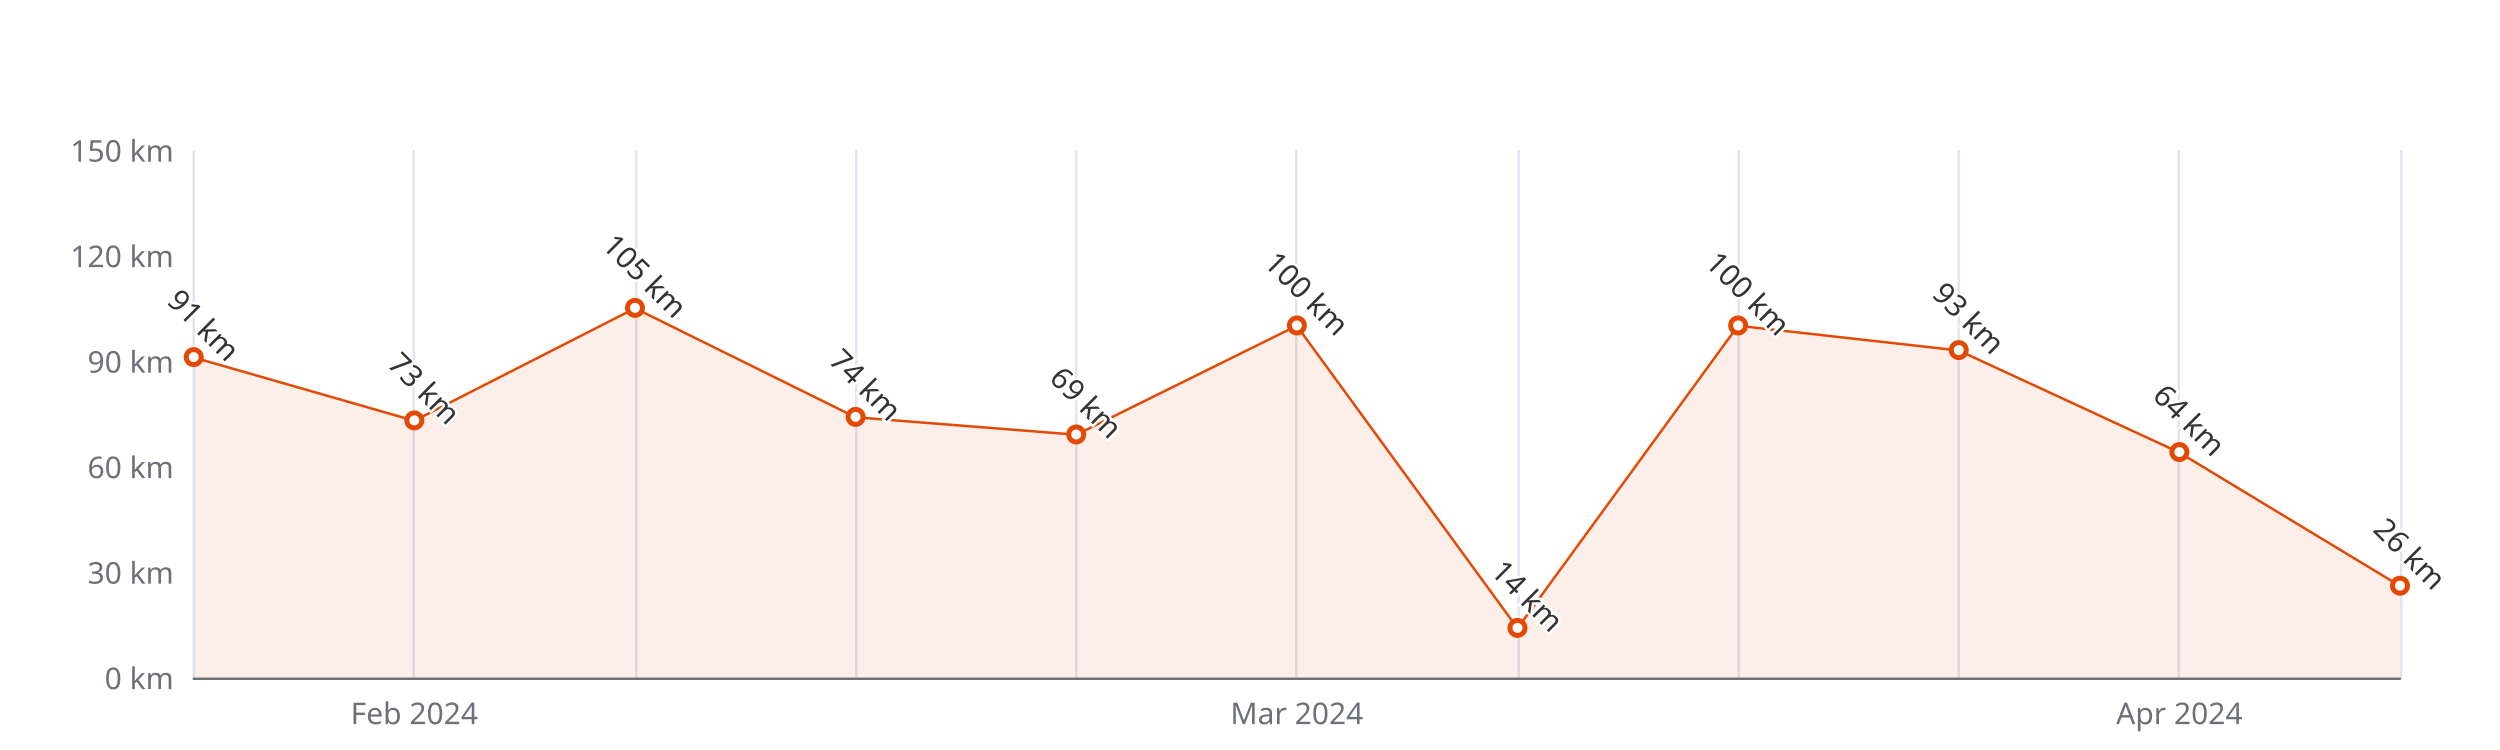
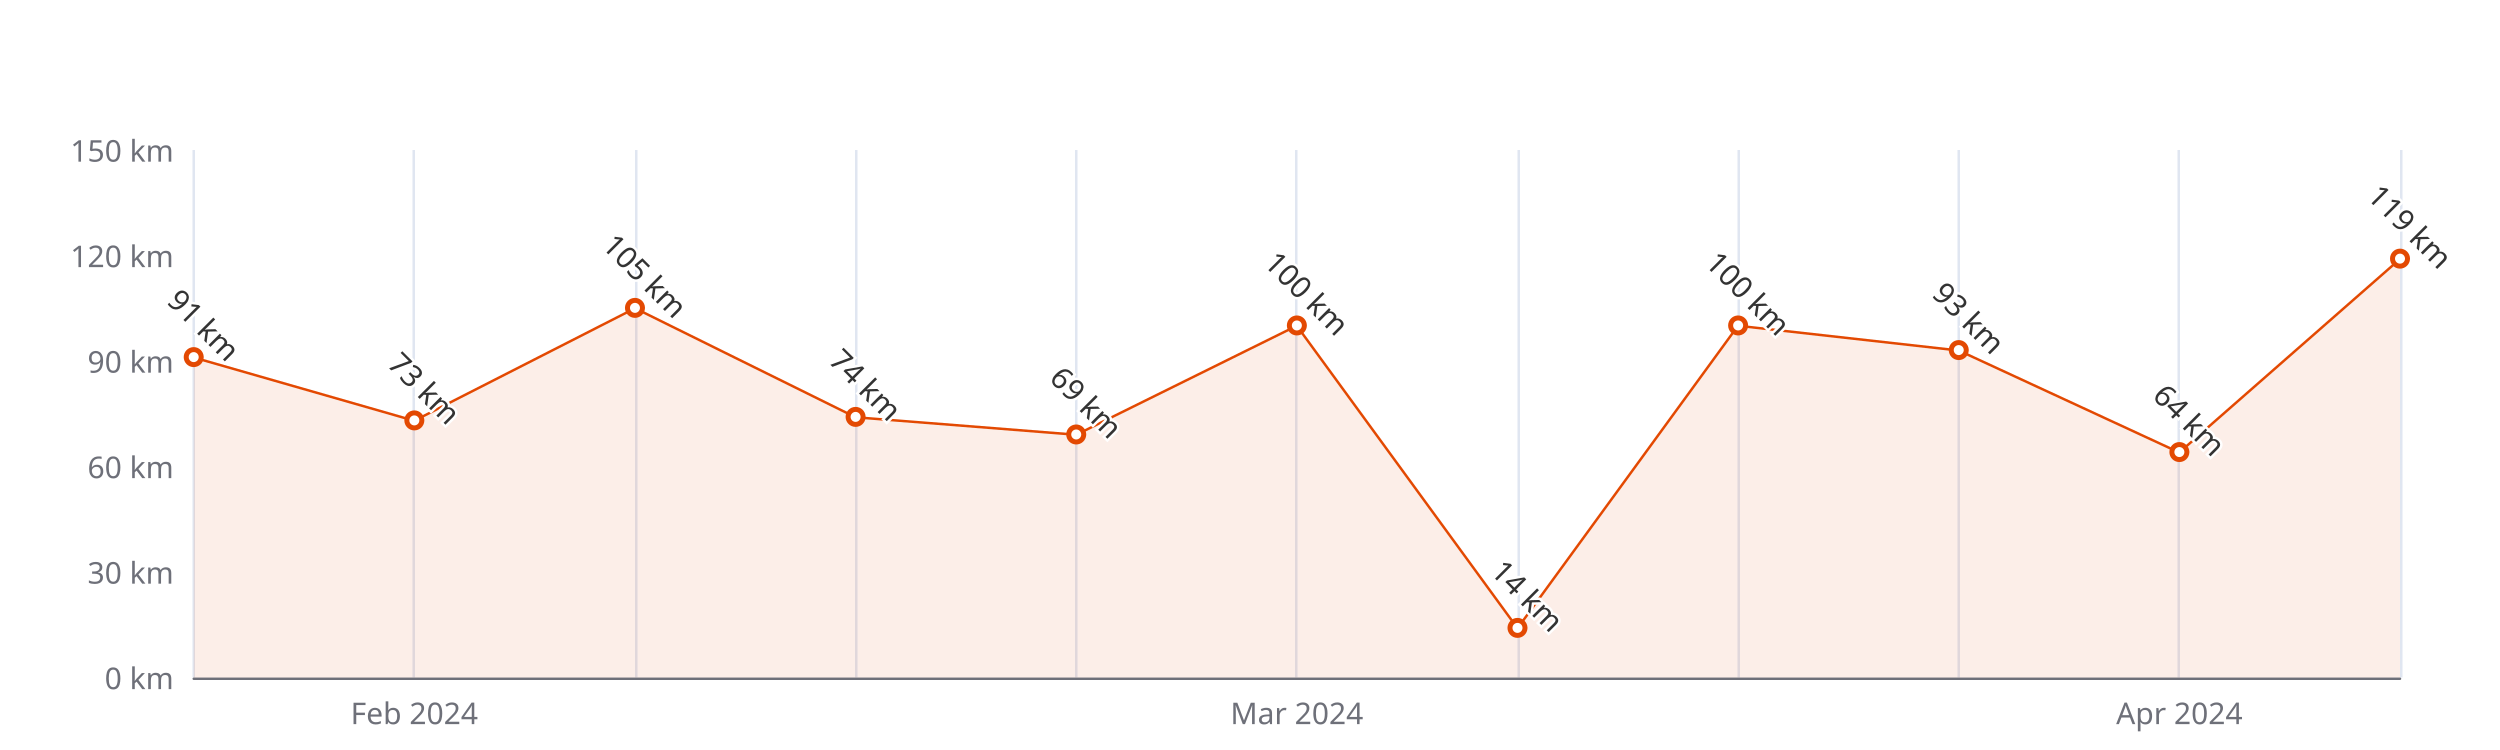
<svg xmlns="http://www.w3.org/2000/svg" width="1000" height="300" version="1.1" baseProfile="full" viewBox="0 0 1000 300">
  <rect width="1000" height="300" x="0" y="0" id="0" fill="#ffffff" />
  <path d="M77.5 60L77.5 271" fill="none" stroke="#E0E6F1" />
  <path d="M165.5 60L165.5 271" fill="none" stroke="#E0E6F1" />
  <path d="M254.5 60L254.5 271" fill="none" stroke="#E0E6F1" />
  <path d="M342.5 60L342.5 271" fill="none" stroke="#E0E6F1" />
  <path d="M430.5 60L430.5 271" fill="none" stroke="#E0E6F1" />
  <path d="M518.5 60L518.5 271" fill="none" stroke="#E0E6F1" />
  <path d="M607.5 60L607.5 271" fill="none" stroke="#E0E6F1" />
  <path d="M695.5 60L695.5 271" fill="none" stroke="#E0E6F1" />
  <path d="M783.5 60L783.5 271" fill="none" stroke="#E0E6F1" />
  <path d="M871.5 60L871.5 271" fill="none" stroke="#E0E6F1" />
  <path d="M960.5 60L960.5 271" fill="none" stroke="#E0E6F1" />
  <path d="M77.5 271.5L960 271.5" fill="none" stroke="#6E7079" stroke-linecap="round" />
  <text dominant-baseline="central" text-anchor="end" style="font-size:12px;font-family:sans-serif;" xml:space="preserve" transform="translate(69.48 271)" fill="#6E7079">0 km</text>
  <text dominant-baseline="central" text-anchor="end" style="font-size:12px;font-family:sans-serif;" xml:space="preserve" transform="translate(69.48 228.8)" fill="#6E7079">30 km</text>
  <text dominant-baseline="central" text-anchor="end" style="font-size:12px;font-family:sans-serif;" xml:space="preserve" transform="translate(69.48 186.6)" fill="#6E7079">60 km</text>
  <text dominant-baseline="central" text-anchor="end" style="font-size:12px;font-family:sans-serif;" xml:space="preserve" transform="translate(69.48 144.4)" fill="#6E7079">90 km</text>
  <text dominant-baseline="central" text-anchor="end" style="font-size:12px;font-family:sans-serif;" xml:space="preserve" transform="translate(69.48 102.2)" fill="#6E7079">120 km</text>
  <text dominant-baseline="central" text-anchor="end" style="font-size:12px;font-family:sans-serif;" xml:space="preserve" transform="translate(69.48 60)" fill="#6E7079">150 km</text>
  <text dominant-baseline="central" text-anchor="middle" style="font-size:12px;font-family:sans-serif;" xml:space="preserve" y="6" transform="translate(165.732 279)" fill="#6E7079">Feb 2024</text>
  <text dominant-baseline="central" text-anchor="middle" style="font-size:12px;font-family:sans-serif;" xml:space="preserve" y="6" transform="translate(518.74 279)" fill="#6E7079">Mar 2024</text>
  <text dominant-baseline="central" text-anchor="middle" style="font-size:12px;font-family:sans-serif;" xml:space="preserve" y="6" transform="translate(871.748 279)" fill="#6E7079">Apr 2024</text>
  <g clip-path="url(#zr5-c0)">
-     <path d="M77.5 143L165.7 168.3L254 123.3L342.2 166.9L430.5 173.9L518.7 130.3L607 251.3L695.2 130.3L783.5 140.2L871.7 181L960 234.4L960 271L871.7 271L783.5 271L695.2 271L607 271L518.7 271L430.5 271L342.2 271L254 271L165.7 271L77.5 271Z" fill="rgb(227,73,2)" fill-opacity="0.09" />
-     <path d="M77.5 143L165.7 168.3L254 123.3L342.2 166.9L430.5 173.9L518.7 130.3L607 251.3L695.2 130.3L783.5 140.2L871.7 181L960 234.4" fill="none" stroke="#E34902" stroke-linejoin="bevel" />
+     <path d="M77.5 143L165.7 168.3L254 123.3L342.2 166.9L430.5 173.9L518.7 130.3L607 251.3L695.2 130.3L783.5 140.2L871.7 181L960 103.6L960 271L871.7 271L783.5 271L695.2 271L607 271L518.7 271L430.5 271L342.2 271L254 271L165.7 271L77.5 271Z" fill="rgb(227,73,2)" fill-opacity="0.09" />
+     <path d="M77.5 143L165.7 168.3L254 123.3L342.2 166.9L430.5 173.9L518.7 130.3L607 251.3L695.2 130.3L783.5 140.2L871.7 181L960 103.6" fill="none" stroke="#E34902" stroke-linejoin="bevel" />
  </g>
  <path d="M1 0A1 1 0 1 1 1 -0.1A1 1 0 0 1 1 0" transform="matrix(3,0,0,3,77.48,142.9933)" fill="#fff" stroke="#E34902" stroke-width="0.667" />
  <path d="M1 0A1 1 0 1 1 1 -0.1A1 1 0 0 1 1 0" transform="matrix(3,0,0,3,165.732,168.3133)" fill="#fff" stroke="#E34902" stroke-width="0.667" />
  <path d="M1 0A1 1 0 1 1 1 -0.1A1 1 0 0 1 1 0" transform="matrix(3,0,0,3,253.984,123.3)" fill="#fff" stroke="#E34902" stroke-width="0.667" />
  <path d="M1 0A1 1 0 1 1 1 -0.1A1 1 0 0 1 1 0" transform="matrix(3,0,0,3,342.236,166.9067)" fill="#fff" stroke="#E34902" stroke-width="0.667" />
  <path d="M1 0A1 1 0 1 1 1 -0.1A1 1 0 0 1 1 0" transform="matrix(3,0,0,3,430.488,173.94)" fill="#fff" stroke="#E34902" stroke-width="0.667" />
  <path d="M1 0A1 1 0 1 1 1 -0.1A1 1 0 0 1 1 0" transform="matrix(3,0,0,3,518.74,130.3333)" fill="#fff" stroke="#E34902" stroke-width="0.667" />
  <path d="M1 0A1 1 0 1 1 1 -0.1A1 1 0 0 1 1 0" transform="matrix(3,0,0,3,606.992,251.3067)" fill="#fff" stroke="#E34902" stroke-width="0.667" />
  <path d="M1 0A1 1 0 1 1 1 -0.1A1 1 0 0 1 1 0" transform="matrix(3,0,0,3,695.244,130.3333)" fill="#fff" stroke="#E34902" stroke-width="0.667" />
  <path d="M1 0A1 1 0 1 1 1 -0.1A1 1 0 0 1 1 0" transform="matrix(3,0,0,3,783.496,140.18)" fill="#fff" stroke="#E34902" stroke-width="0.667" />
  <path d="M1 0A1 1 0 1 1 1 -0.1A1 1 0 0 1 1 0" transform="matrix(3,0,0,3,871.748,180.9733)" fill="#fff" stroke="#E34902" stroke-width="0.667" />
-   <path d="M1 0A1 1 0 1 1 1 -0.1A1 1 0 0 1 1 0" transform="matrix(3,0,0,3,960,234.4267)" fill="#fff" stroke="#E34902" stroke-width="0.667" />
+   <path d="M1 0A1 1 0 1 1 1 -0.1A1 1 0 0 1 1 0" transform="matrix(3,0,0,3,960,103.6067)" fill="#fff" stroke="#E34902" stroke-width="0.667" />
  <text dominant-baseline="central" text-anchor="middle" style="font-size:12px;font-family:sans-serif;" xml:space="preserve" y="-6" transform="matrix(0.707,0.707,-0.707,0.707,77.48,133.9933)" fill="#333" stroke="rgb(255,255,255)" stroke-width="2" paint-order="stroke" stroke-miterlimit="2">91 km</text>
  <text dominant-baseline="central" text-anchor="middle" style="font-size:12px;font-family:sans-serif;" xml:space="preserve" y="-6" transform="matrix(0.707,0.707,-0.707,0.707,165.732,159.3133)" fill="#333" stroke="rgb(255,255,255)" stroke-width="2" paint-order="stroke" stroke-miterlimit="2">73 km</text>
  <text dominant-baseline="central" text-anchor="middle" style="font-size:12px;font-family:sans-serif;" xml:space="preserve" y="-6" transform="matrix(0.707,0.707,-0.707,0.707,253.984,114.3)" fill="#333" stroke="rgb(255,255,255)" stroke-width="2" paint-order="stroke" stroke-miterlimit="2">105 km</text>
  <text dominant-baseline="central" text-anchor="middle" style="font-size:12px;font-family:sans-serif;" xml:space="preserve" y="-6" transform="matrix(0.707,0.707,-0.707,0.707,342.236,157.9067)" fill="#333" stroke="rgb(255,255,255)" stroke-width="2" paint-order="stroke" stroke-miterlimit="2">74 km</text>
  <text dominant-baseline="central" text-anchor="middle" style="font-size:12px;font-family:sans-serif;" xml:space="preserve" y="-6" transform="matrix(0.707,0.707,-0.707,0.707,430.488,164.94)" fill="#333" stroke="rgb(255,255,255)" stroke-width="2" paint-order="stroke" stroke-miterlimit="2">69 km</text>
  <text dominant-baseline="central" text-anchor="middle" style="font-size:12px;font-family:sans-serif;" xml:space="preserve" y="-6" transform="matrix(0.707,0.707,-0.707,0.707,518.74,121.3333)" fill="#333" stroke="rgb(255,255,255)" stroke-width="2" paint-order="stroke" stroke-miterlimit="2">100 km</text>
  <text dominant-baseline="central" text-anchor="middle" style="font-size:12px;font-family:sans-serif;" xml:space="preserve" y="-6" transform="matrix(0.707,0.707,-0.707,0.707,606.992,242.3067)" fill="#333" stroke="rgb(255,255,255)" stroke-width="2" paint-order="stroke" stroke-miterlimit="2">14 km</text>
  <text dominant-baseline="central" text-anchor="middle" style="font-size:12px;font-family:sans-serif;" xml:space="preserve" y="-6" transform="matrix(0.707,0.707,-0.707,0.707,695.244,121.3333)" fill="#333" stroke="rgb(255,255,255)" stroke-width="2" paint-order="stroke" stroke-miterlimit="2">100 km</text>
  <text dominant-baseline="central" text-anchor="middle" style="font-size:12px;font-family:sans-serif;" xml:space="preserve" y="-6" transform="matrix(0.707,0.707,-0.707,0.707,783.496,131.18)" fill="#333" stroke="rgb(255,255,255)" stroke-width="2" paint-order="stroke" stroke-miterlimit="2">93 km</text>
  <text dominant-baseline="central" text-anchor="middle" style="font-size:12px;font-family:sans-serif;" xml:space="preserve" y="-6" transform="matrix(0.707,0.707,-0.707,0.707,871.748,171.9733)" fill="#333" stroke="rgb(255,255,255)" stroke-width="2" paint-order="stroke" stroke-miterlimit="2">64 km</text>
-   <text dominant-baseline="central" text-anchor="middle" style="font-size:12px;font-family:sans-serif;" xml:space="preserve" y="-6" transform="matrix(0.707,0.707,-0.707,0.707,960,225.4267)" fill="#333" stroke="rgb(255,255,255)" stroke-width="2" paint-order="stroke" stroke-miterlimit="2">26 km</text>
+   <text dominant-baseline="central" text-anchor="middle" style="font-size:12px;font-family:sans-serif;" xml:space="preserve" y="-6" transform="matrix(0.707,0.707,-0.707,0.707,960,94.6067)" fill="#333" stroke="rgb(255,255,255)" stroke-width="2" paint-order="stroke" stroke-miterlimit="2">119 km</text>
  <defs>
    <clipPath id="zr5-c0">
      <path d="M76 59.5l884 0l0 212l-884 0Z" fill="#000" />
    </clipPath>
  </defs>
</svg>
